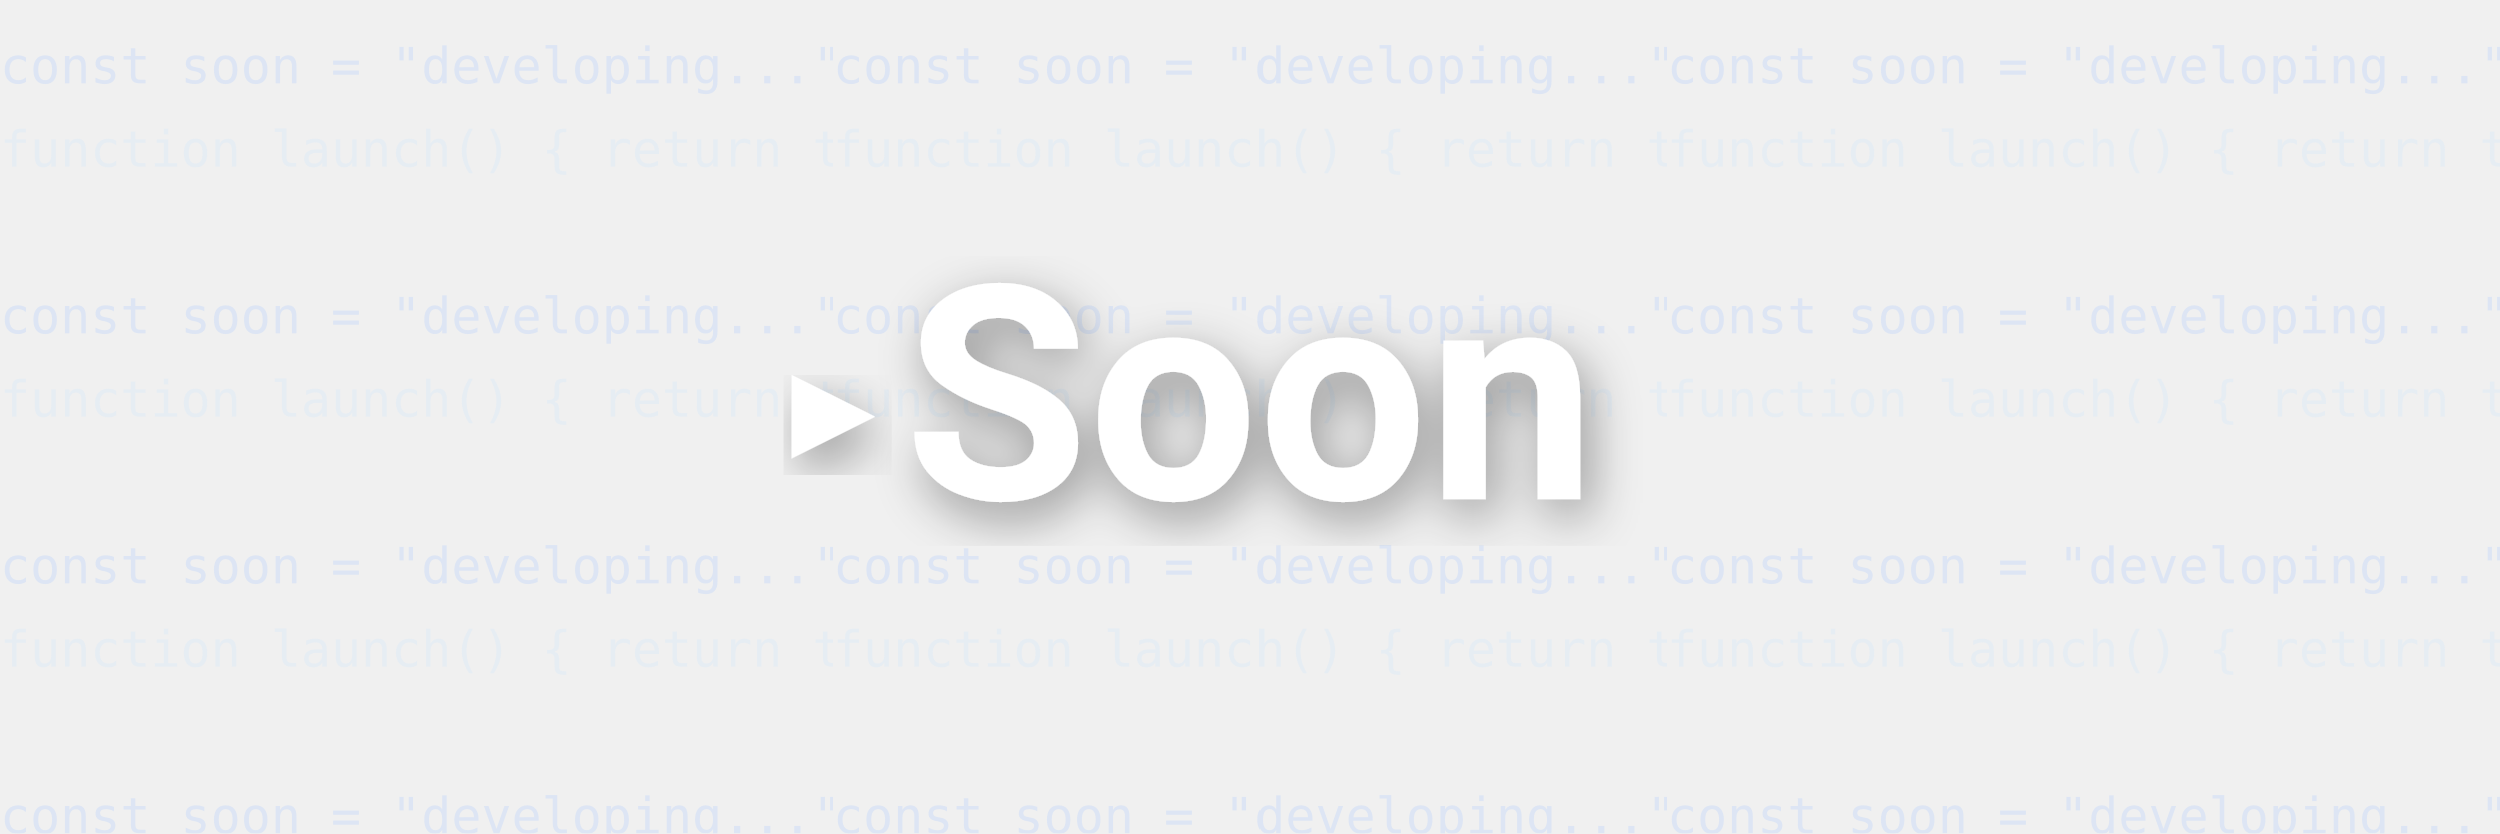
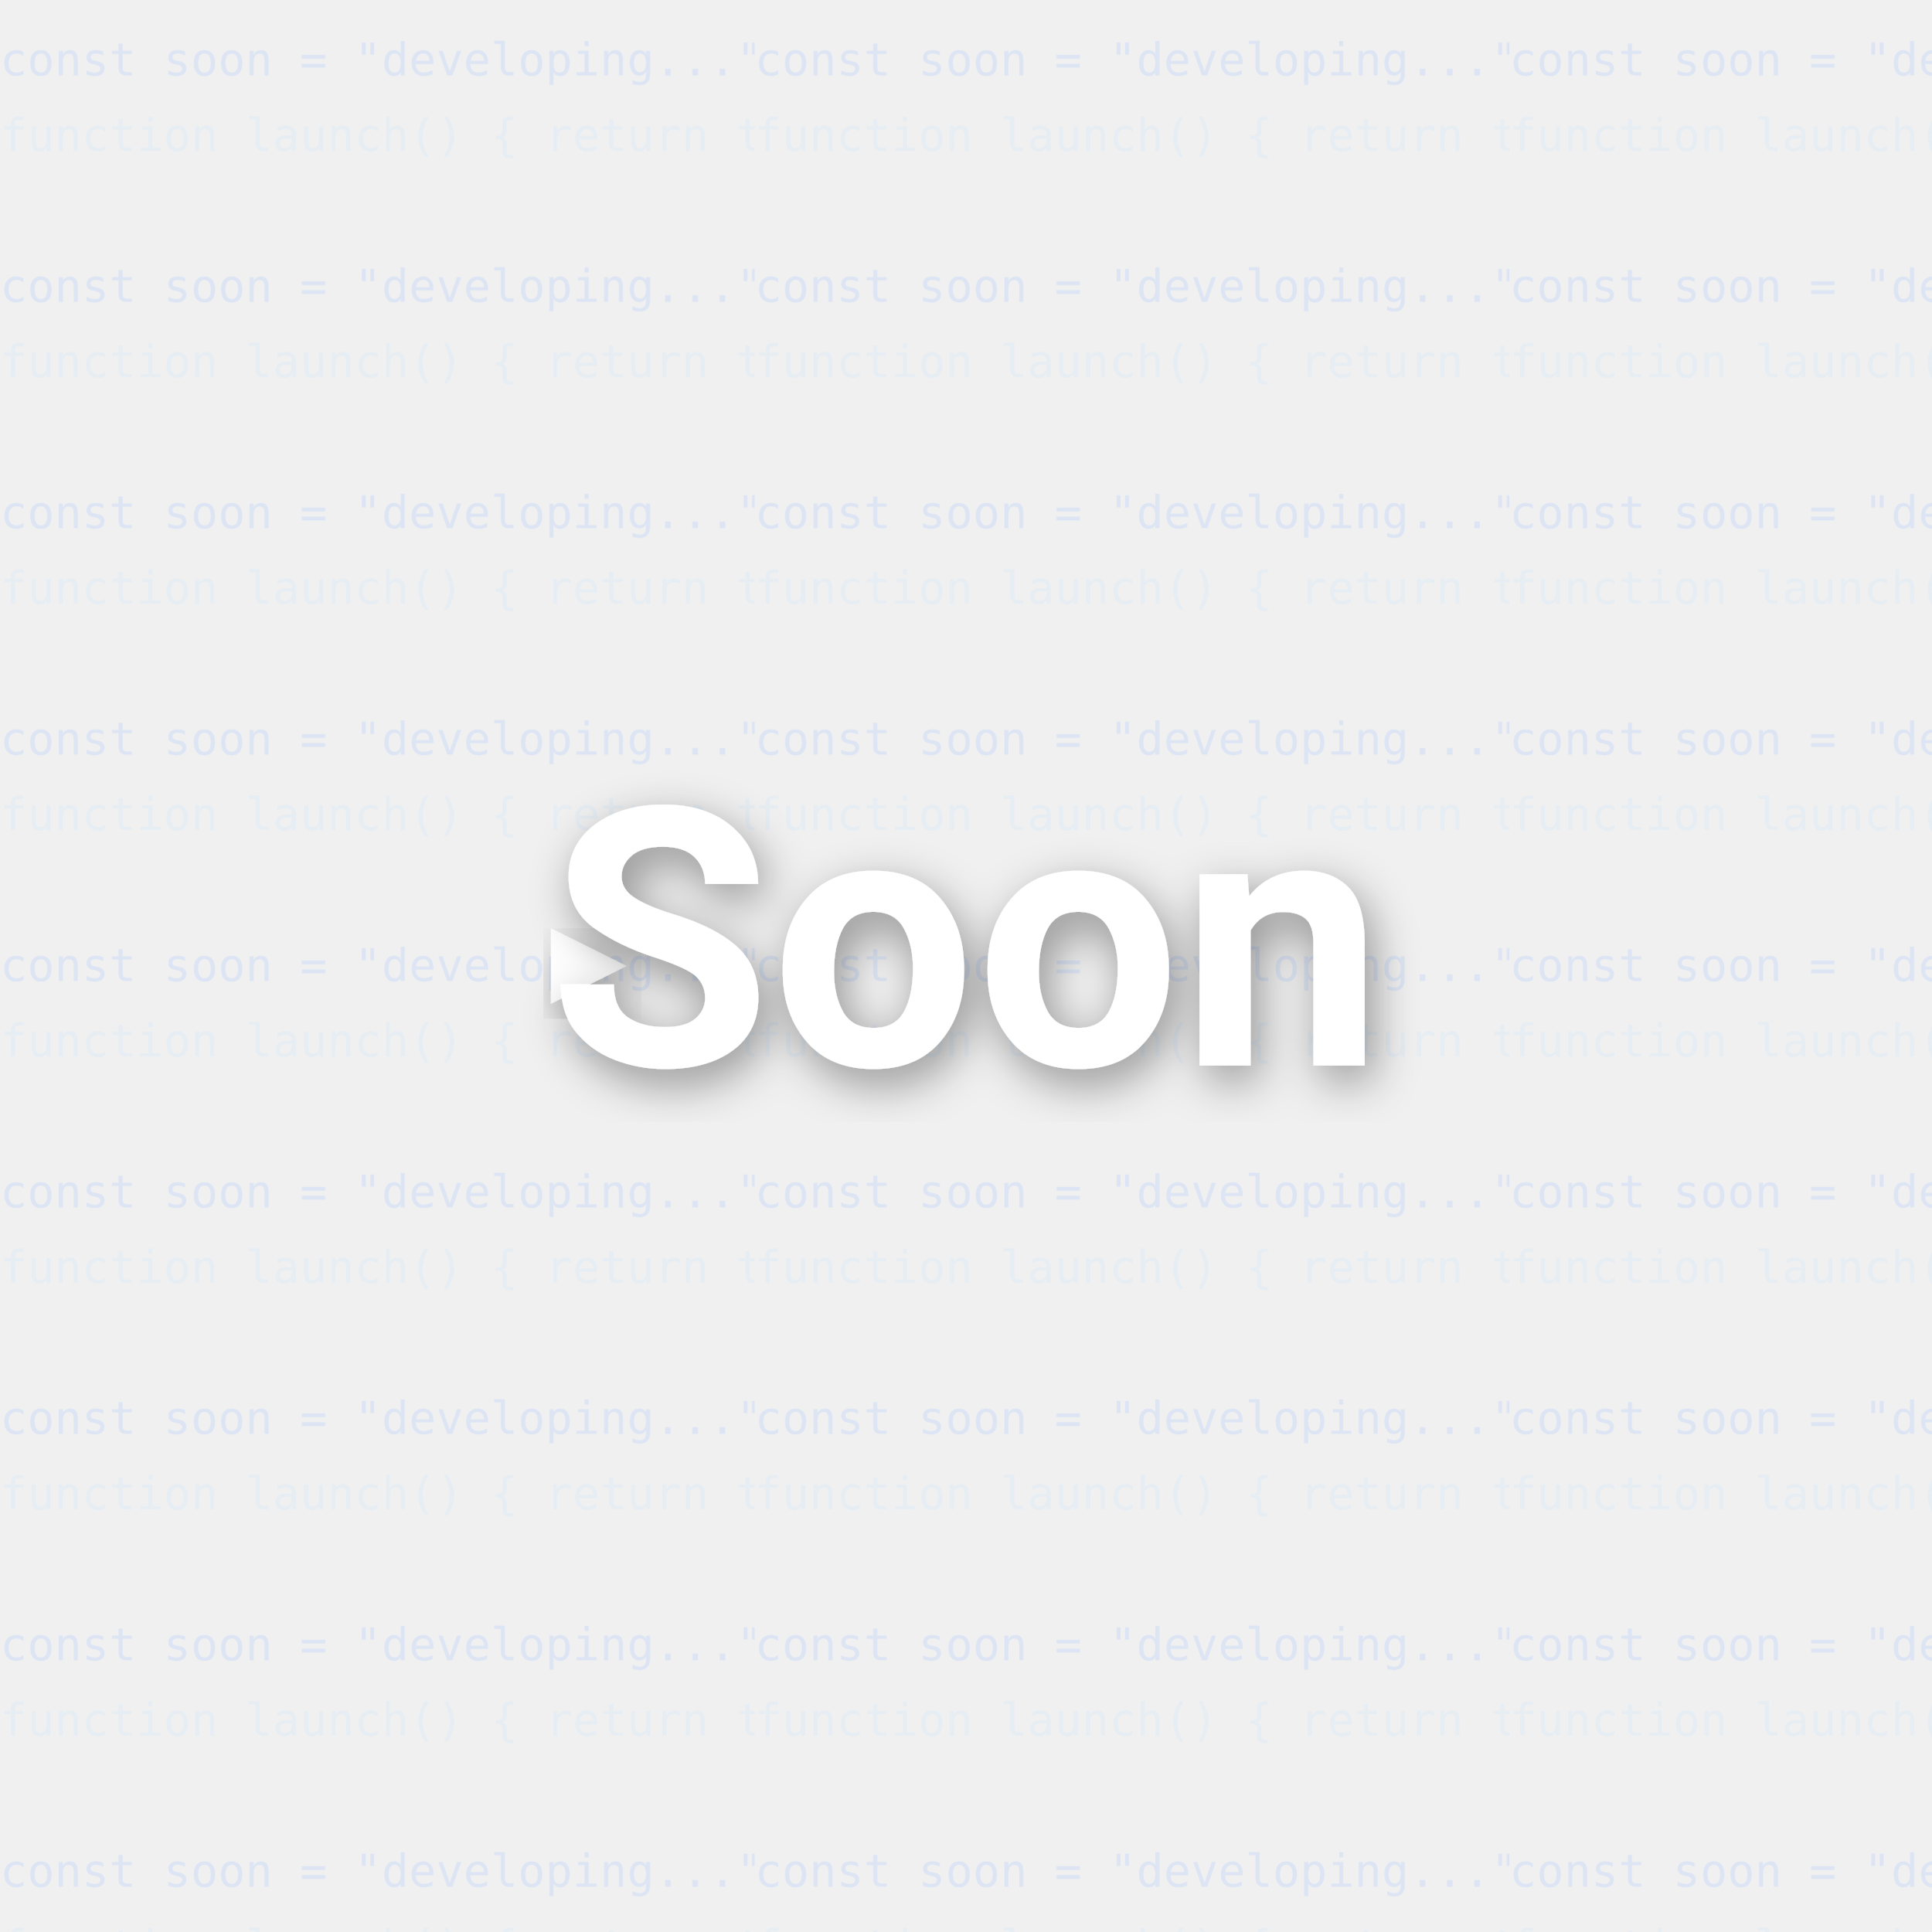
- <svg xmlns="http://www.w3.org/2000/svg" viewBox="0 0 600 200" style="background:#48546A">
+ <svg xmlns="http://www.w3.org/2000/svg" viewBox="0 0 512 512" width="512" height="512" style="background:#48546A">
  <defs>
    <pattern id="codePattern" width="200" height="60" patternUnits="userSpaceOnUse">
      <text x="0" y="20" font-size="12" fill="#a3c4ff" font-family="monospace" opacity="0.25">
        const soon = "developing...";
      </text>
      <text x="0" y="40" font-size="12" fill="#c0e0ff" font-family="monospace" opacity="0.2">
        function launch() { return true; }
      </text>
    </pattern>
    <filter id="softShadow" x="-20%" y="-20%" width="140%" height="140%">
      <feDropShadow dx="2" dy="4" stdDeviation="6" flood-color="#000" flood-opacity="0.4" />
    </filter>
  </defs>
  <rect width="100%" height="100%" fill="url(#codePattern)" />
-   <g transform="translate(300,100)" text-anchor="middle" dominant-baseline="middle">
+   <g transform="translate(256,256)" text-anchor="middle" dominant-baseline="middle">
    <polygon points="-110,-10 -90,0 -110,10" fill="#ffffff" filter="url(#softShadow)" />
-     <text font-size="72" font-family="Segoe UI, Roboto, sans-serif" font-weight="700" fill="#ffffff" filter="url(#softShadow)">
+     <text font-size="96" font-family="Segoe UI, Roboto, sans-serif" font-weight="700" fill="#ffffff" filter="url(#softShadow)">
      Soon
    </text>
  </g>
</svg>
